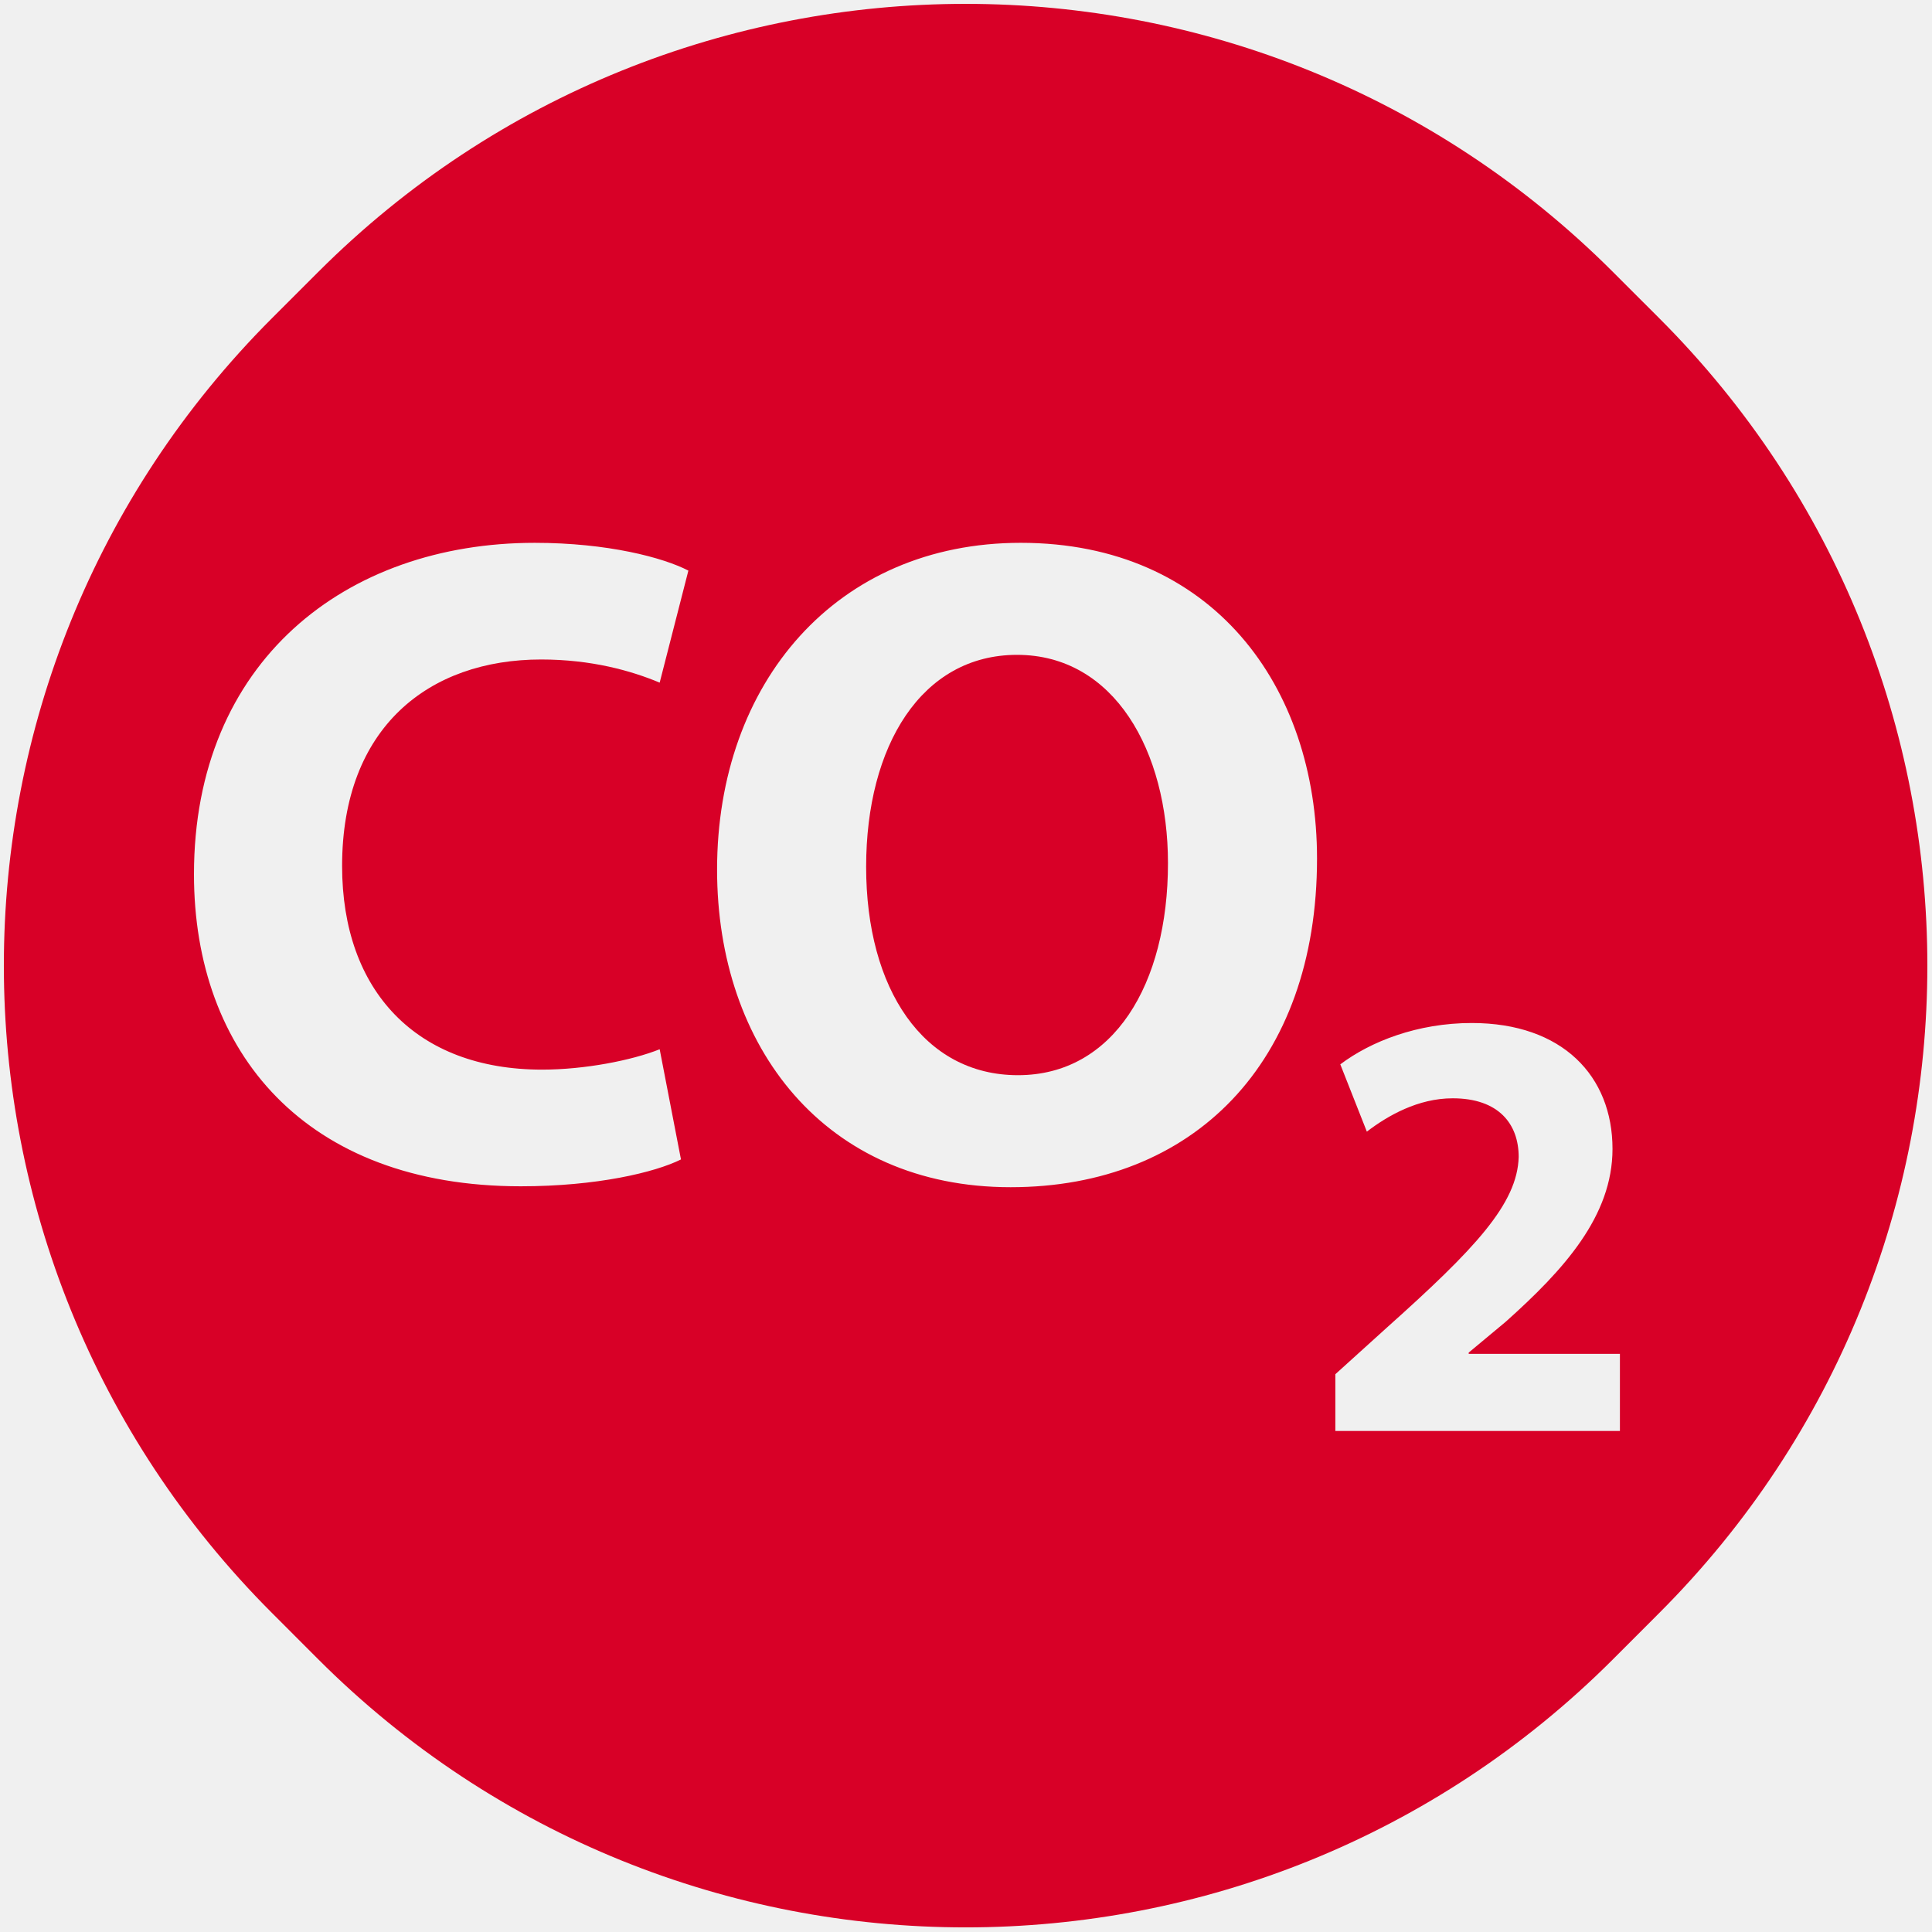
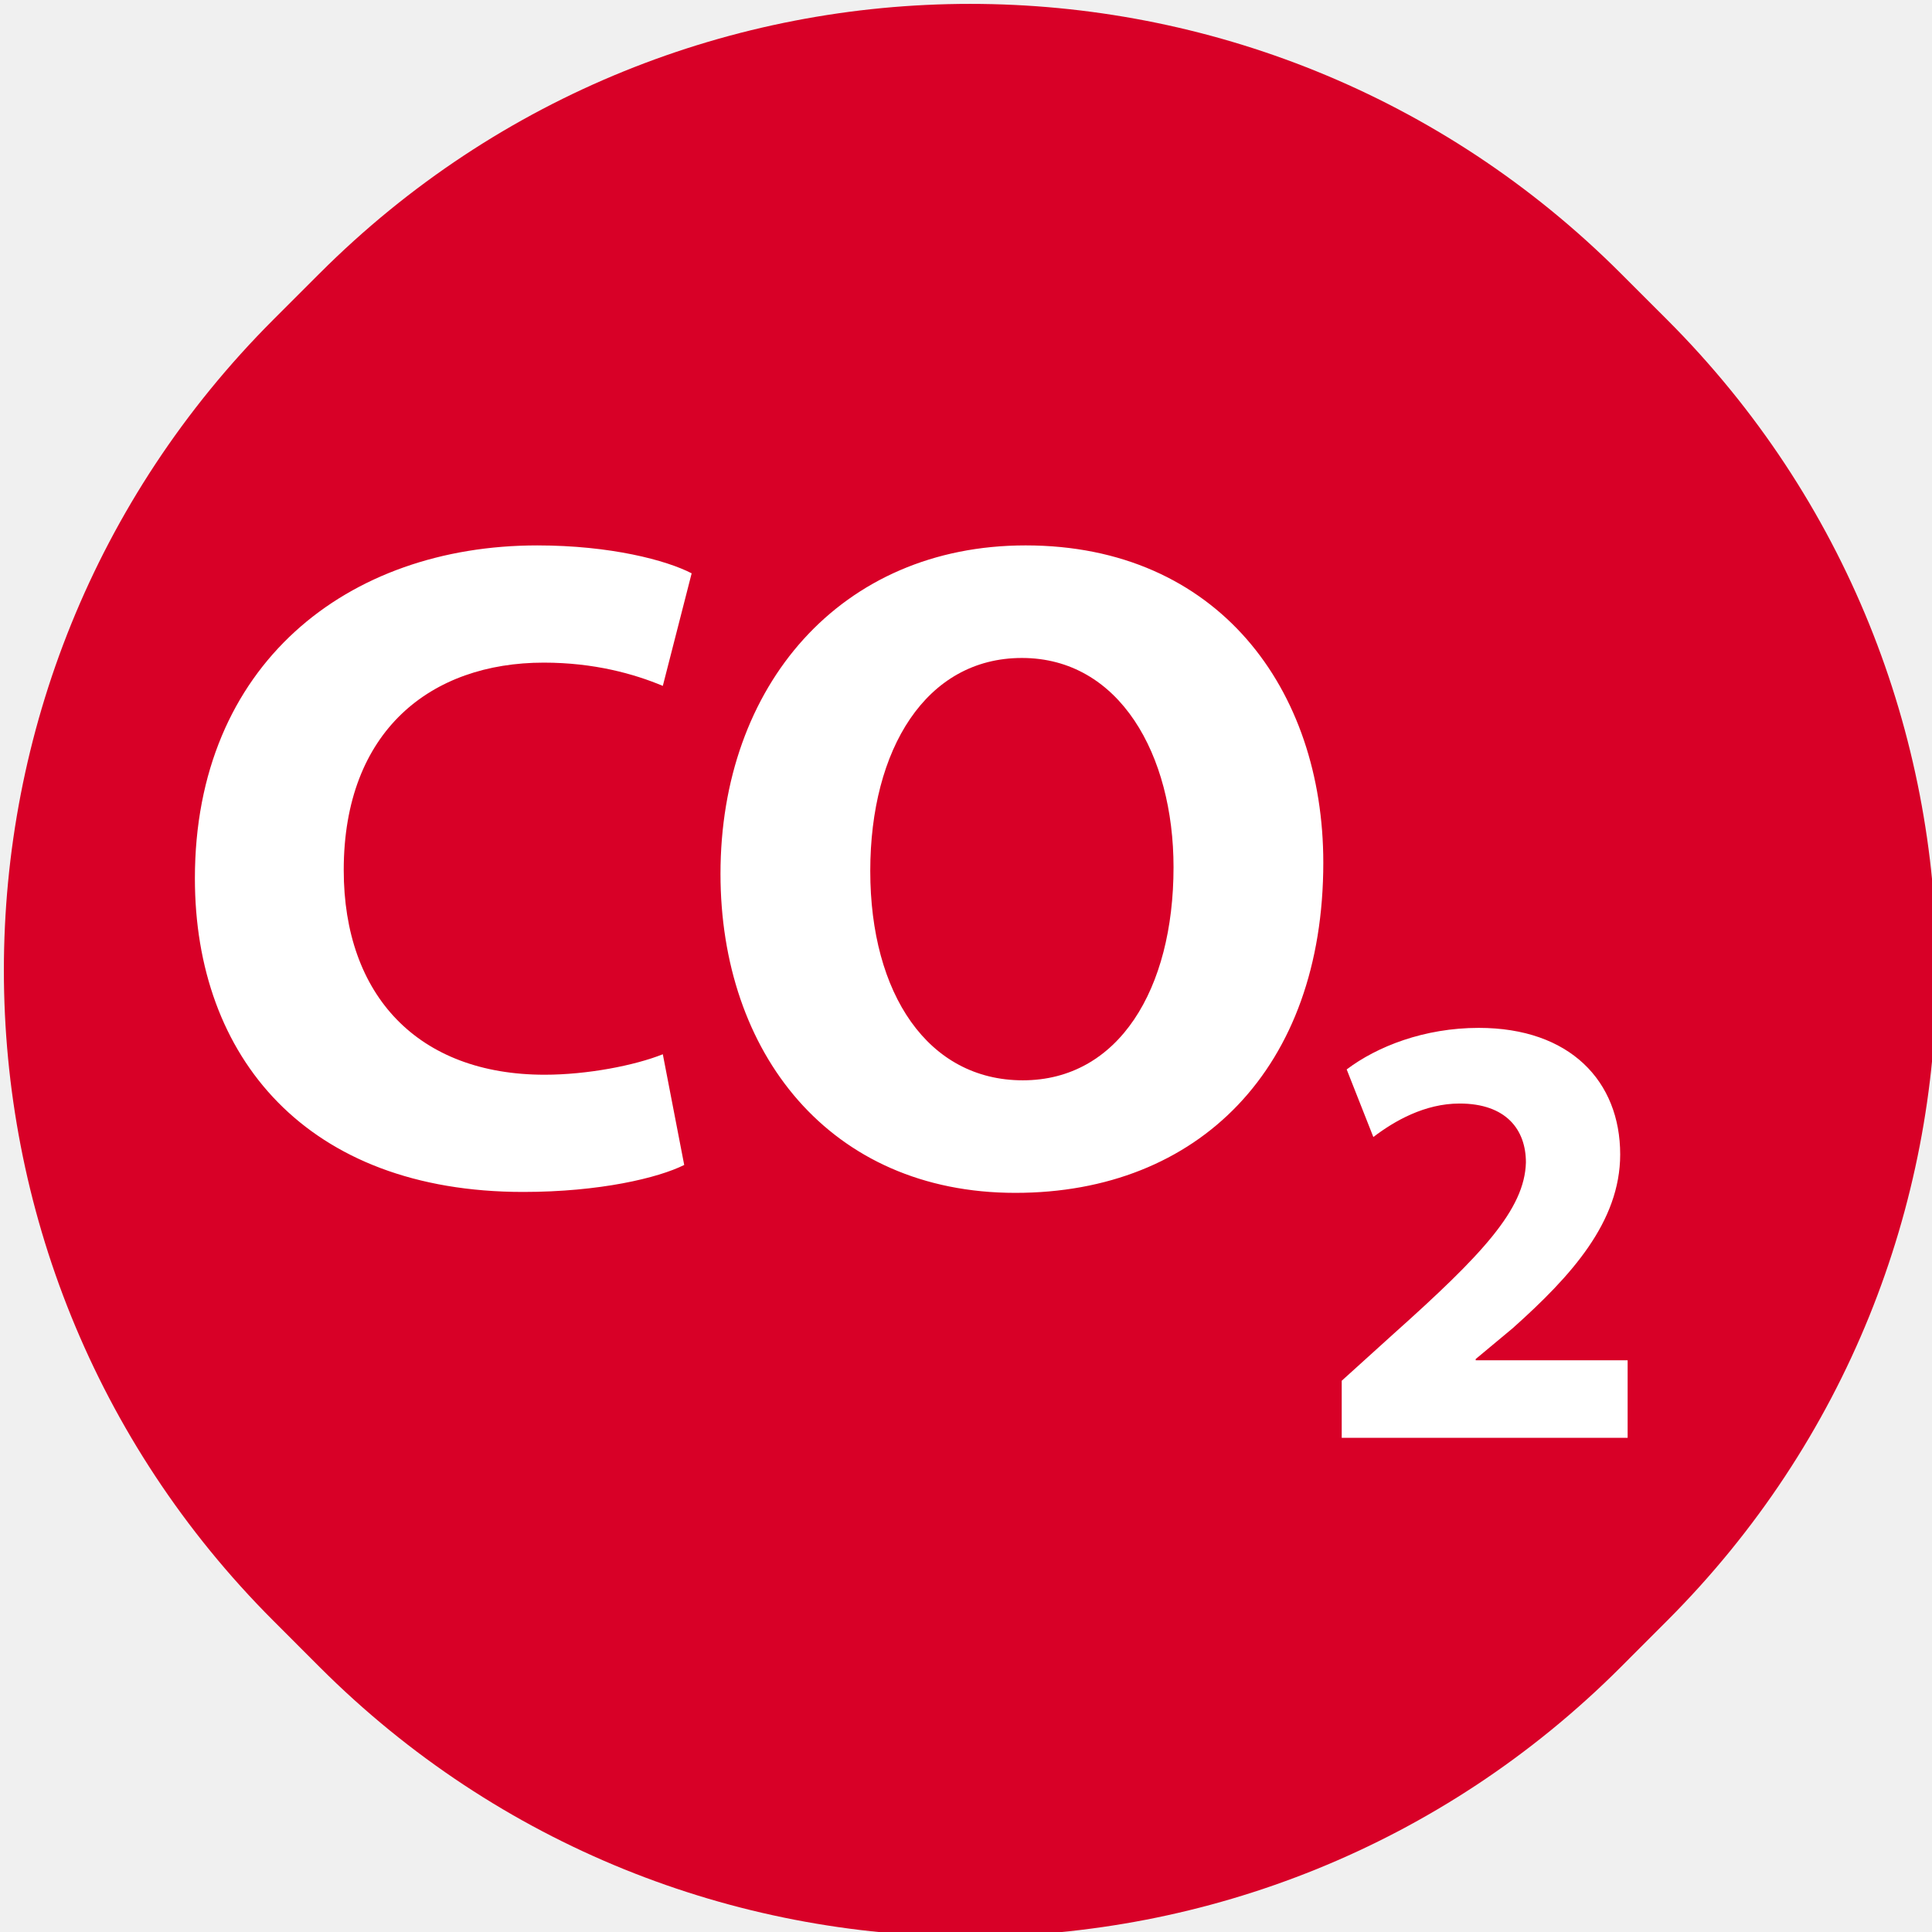
- <svg xmlns="http://www.w3.org/2000/svg" width="211" height="211" viewBox="0 0 211 211">
-   <g fill="#D80027" fill-rule="evenodd">
-     <path d="M111.075,71.518 C100.66,71.518 94.594,81.427 94.594,94.674 C94.594,108.02 100.862,117.425 111.176,117.425 C121.591,117.425 127.558,107.516 127.558,94.269 C127.558,82.034 121.693,71.518 111.075,71.518 Z" />
-     <path fill-rule="nonzero" d="M34.746,29.709 L29.712,34.743 C-9.341,73.795 -9.342,137.111 29.709,176.164 L34.746,181.205 C73.798,220.259 137.114,220.26 176.168,181.209 C176.168,181.208 176.169,181.208 176.169,181.207 L181.204,176.168 C220.256,137.116 220.257,73.8 181.204,34.747 L176.167,29.712 C137.115,-9.34 73.8,-9.341 34.747,29.71 Z M59.203,116.818 C63.854,116.818 69.011,115.807 72.045,114.593 L74.371,126.626 C71.539,128.041 65.169,129.559 56.878,129.559 C33.318,129.559 21.184,114.897 21.184,95.483 C21.184,72.226 37.767,59.284 58.395,59.284 C66.383,59.284 72.45,60.901 75.18,62.318 L72.045,74.553 C68.91,73.239 64.562,72.025 59.102,72.025 C46.867,72.025 37.362,79.406 37.362,94.574 C37.362,108.223 45.451,116.818 59.203,116.818 Z M110.368,129.659 C90.145,129.659 78.314,114.39 78.314,94.976 C78.314,74.552 91.359,59.283 111.48,59.283 C132.41,59.283 143.837,74.956 143.837,93.763 C143.837,116.11 130.288,129.659 110.368,129.659 Z M176.915,156.282 L145.839,156.282 L145.839,150.081 L151.502,144.957 C161.074,136.396 165.725,131.475 165.86,126.353 C165.86,122.781 163.703,119.949 158.648,119.949 C154.873,119.949 151.57,121.836 149.278,123.59 L146.379,116.242 C149.682,113.748 154.806,111.726 160.737,111.726 C170.646,111.726 176.107,117.523 176.107,125.477 C176.107,132.825 170.781,138.69 164.445,144.352 L160.401,147.722 L160.401,147.857 L176.916,147.857 L176.916,156.282 L176.915,156.282 Z" />
+ <svg xmlns="http://www.w3.org/2000/svg" width="210px" height="210px" viewBox="0 0 210 210" version="1.1">
+   <g id="co2-high" stroke="none" stroke-width="1" fill="none" fill-rule="evenodd">
+     <ellipse id="Oval" fill="#FFFFFF" cx="105" cy="104" rx="93" ry="89" />
+     <g fill="#D80027">
+       <path d="M111.075,71.518 C100.66,71.518 94.594,81.427 94.594,94.674 C94.594,108.02 100.862,117.425 111.176,117.425 C121.591,117.425 127.558,107.516 127.558,94.269 C127.558,82.034 121.693,71.518 111.075,71.518 Z" id="Path" />
+       <path d="M34.746,29.709 L29.712,34.743 C-9.341,73.795 -9.342,137.111 29.709,176.164 L34.746,181.205 C73.798,220.259 137.114,220.26 176.168,181.209 C176.168,181.208 176.169,181.208 176.169,181.207 L181.204,176.168 C220.256,137.116 220.257,73.8 181.204,34.747 L176.167,29.712 C137.115,-9.34 73.8,-9.341 34.747,29.71 L34.746,29.709 Z M59.203,116.818 C63.854,116.818 69.011,115.807 72.045,114.593 L74.371,126.626 C71.539,128.041 65.169,129.559 56.878,129.559 C33.318,129.559 21.184,114.897 21.184,95.483 C21.184,72.226 37.767,59.284 58.395,59.284 C66.383,59.284 72.45,60.901 75.18,62.318 L72.045,74.553 C68.91,73.239 64.562,72.025 59.102,72.025 C46.867,72.025 37.362,79.406 37.362,94.574 C37.362,108.223 45.451,116.818 59.203,116.818 Z M110.368,129.659 C90.145,129.659 78.314,114.39 78.314,94.976 C78.314,74.552 91.359,59.283 111.48,59.283 C132.41,59.283 143.837,74.956 143.837,93.763 C143.837,116.11 130.288,129.659 110.368,129.659 Z M176.915,156.282 L145.839,156.282 L145.839,150.081 L151.502,144.957 C161.074,136.396 165.725,131.475 165.86,126.353 C165.86,122.781 163.703,119.949 158.648,119.949 C154.873,119.949 151.57,121.836 149.278,123.59 L146.379,116.242 C149.682,113.748 154.806,111.726 160.737,111.726 C170.646,111.726 176.107,117.523 176.107,125.477 C176.107,132.825 170.781,138.69 164.445,144.352 L160.401,147.722 L160.401,147.857 L176.916,147.857 L176.916,156.282 L176.915,156.282 Z" id="Shape" />
+     </g>
  </g>
</svg>
